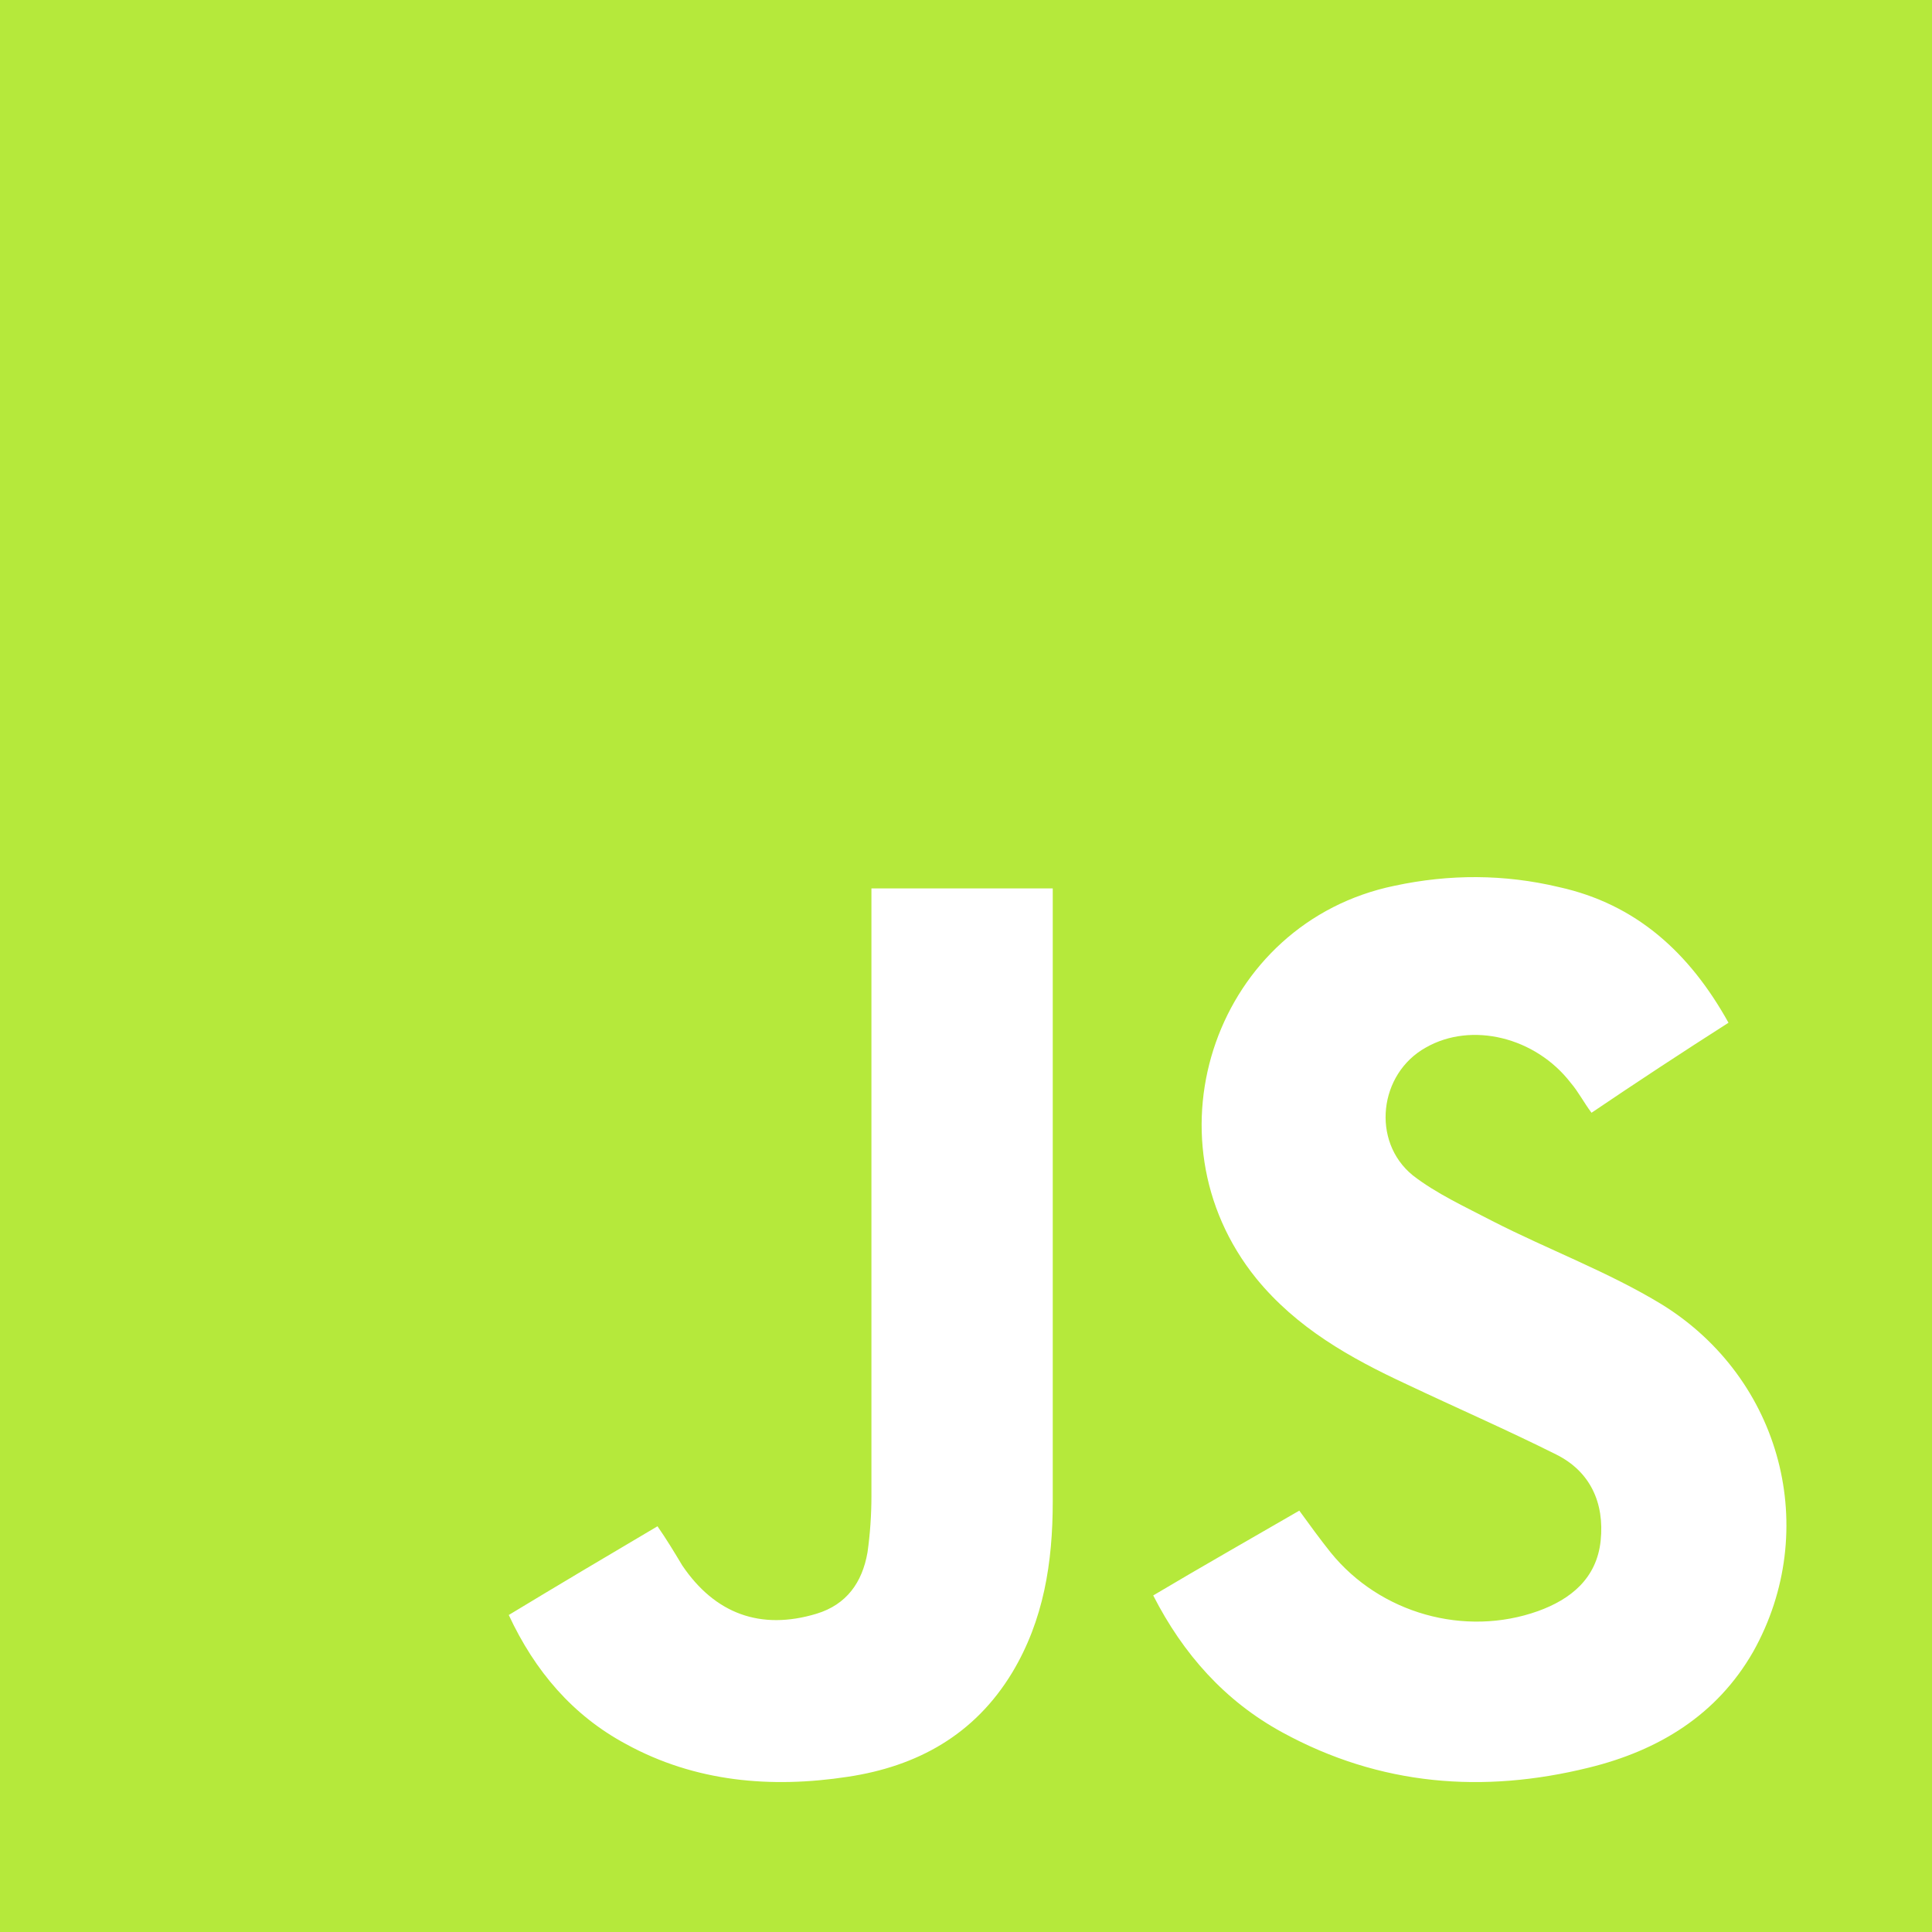
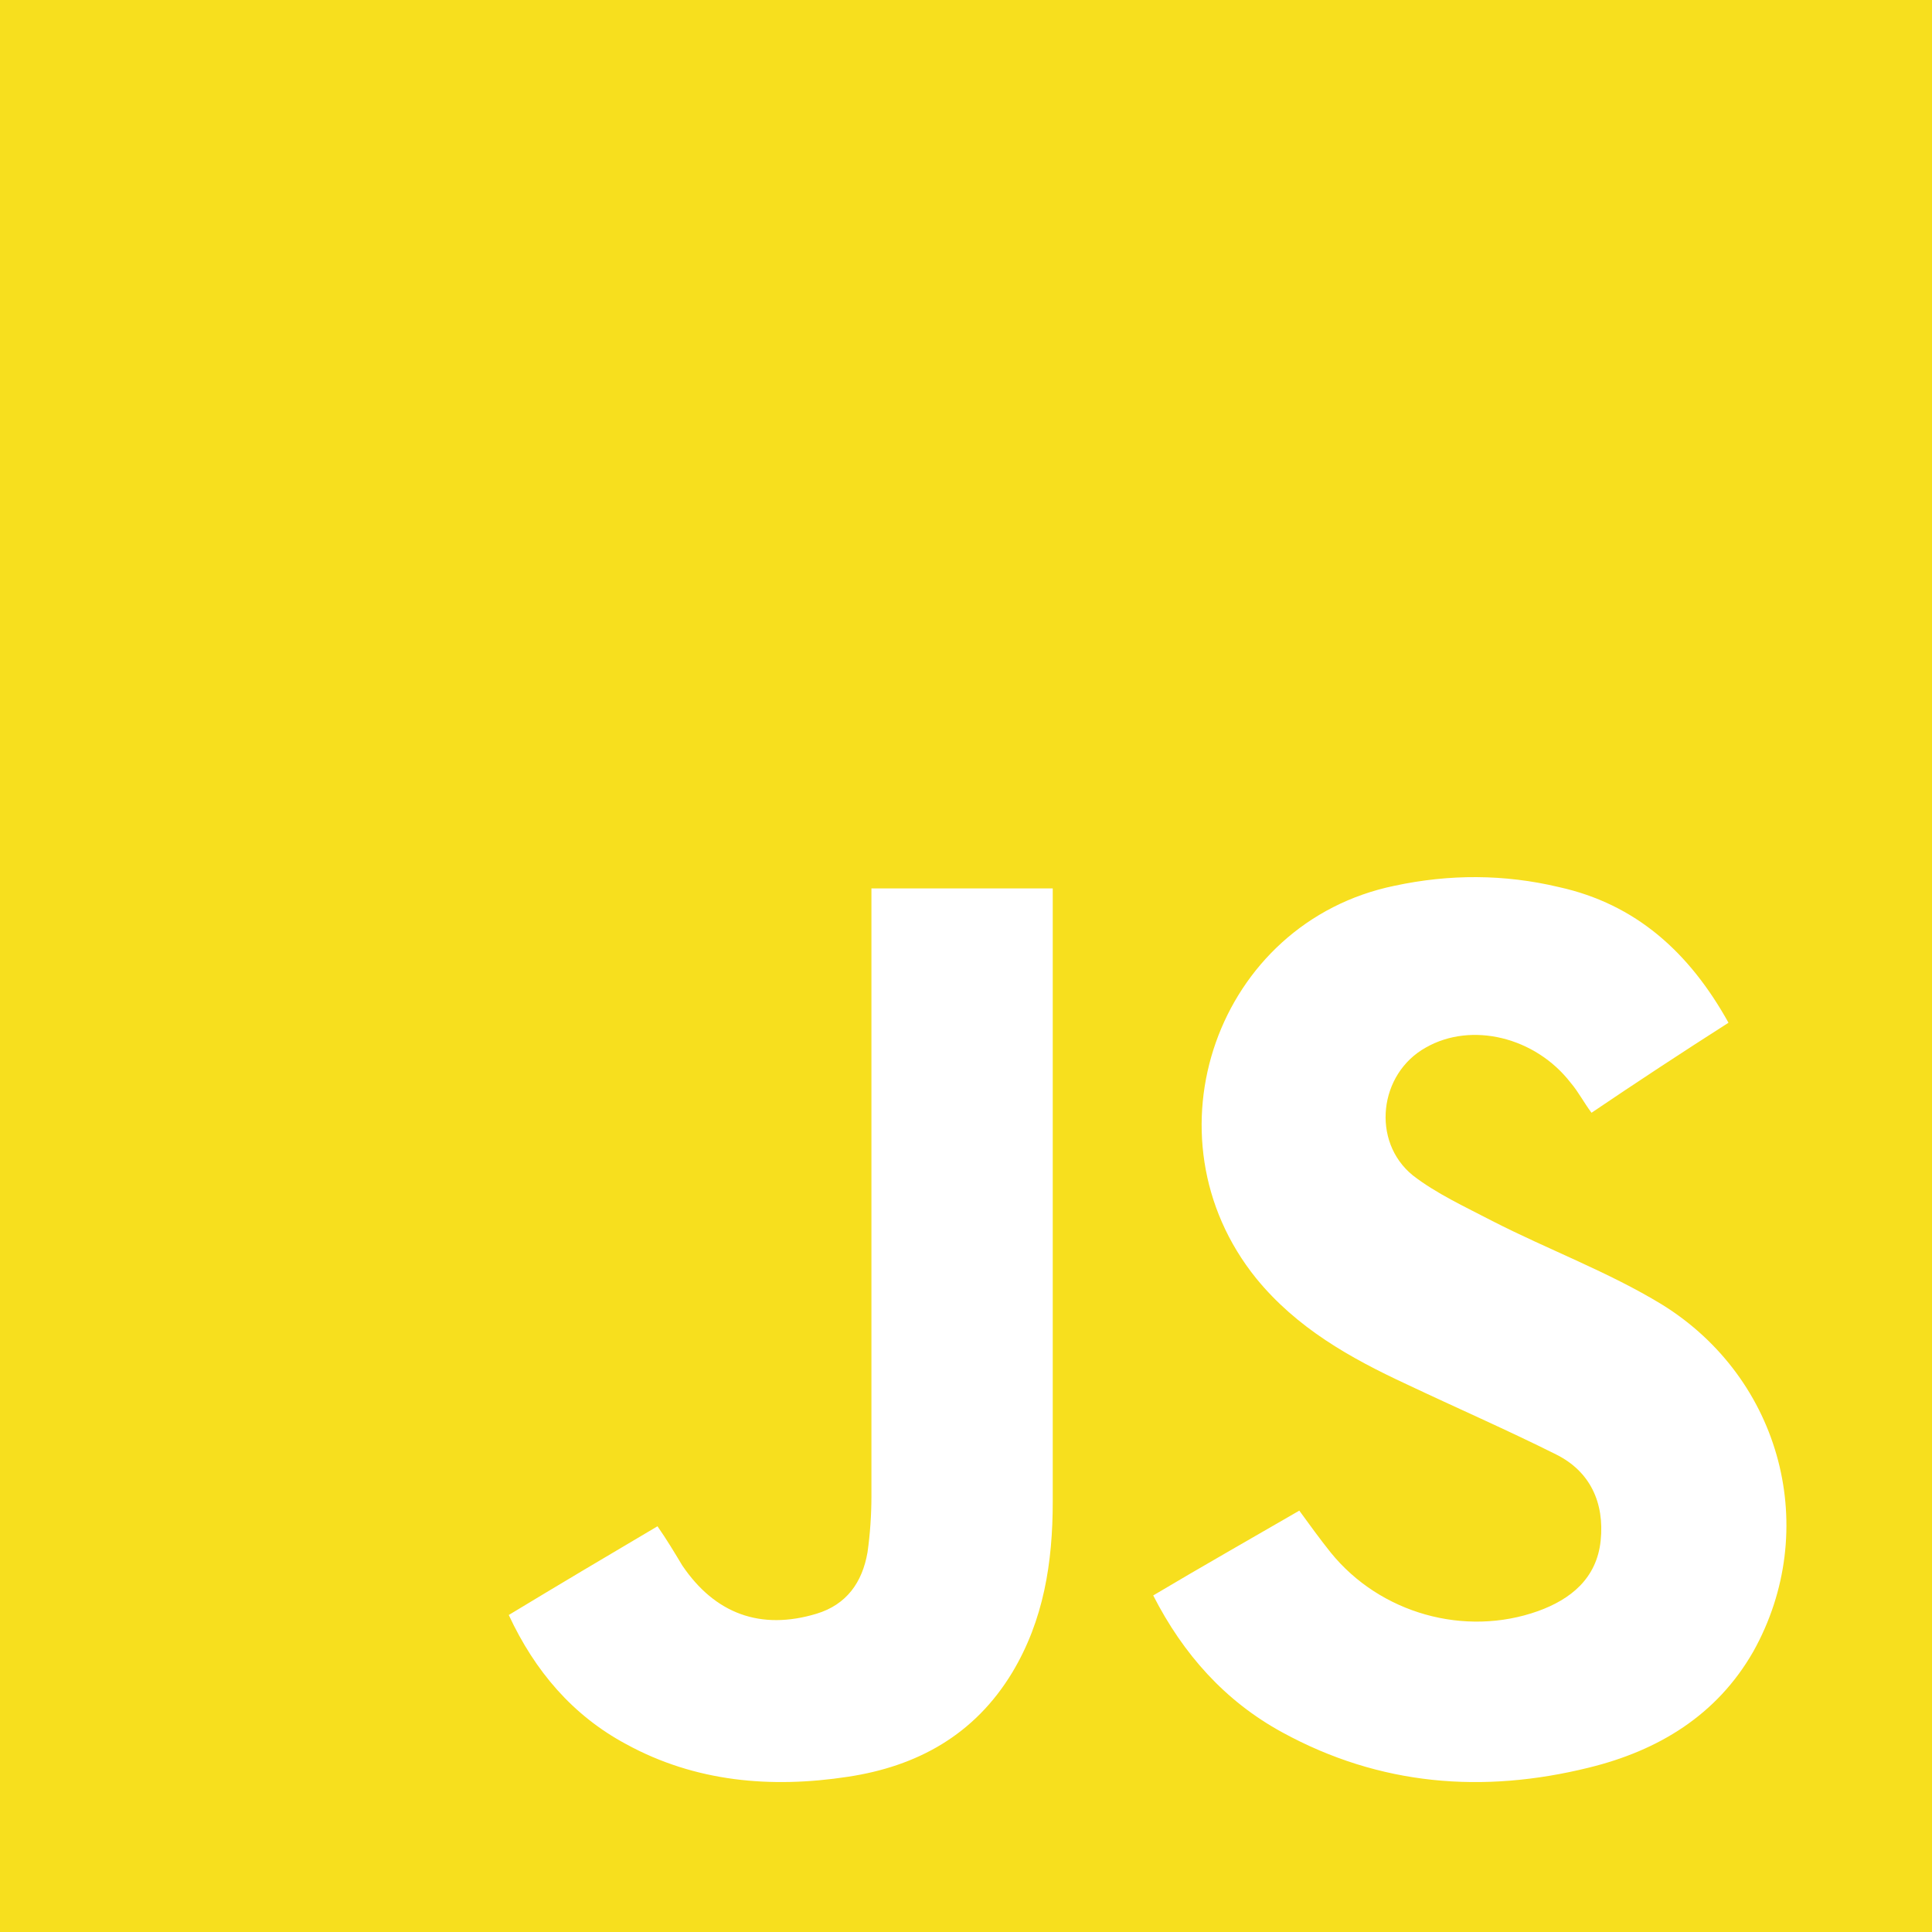
<svg xmlns="http://www.w3.org/2000/svg" width="60" height="60" viewBox="0 0 60 60" fill="none">
-   <path d="M0 0C20.014 0 39.986 0 60 0C60 20.014 60 40.027 60 60C40.027 60 20.014 60 0 60C0 39.946 0 19.973 0 0ZM53.68 31.762C52.465 29.575 50.803 28.076 48.413 27.549C46.712 27.144 45.01 27.144 43.309 27.508C37.799 28.643 35.449 35.287 39.014 39.703C40.27 41.242 41.931 42.174 43.673 42.984C45.213 43.714 46.793 44.402 48.332 45.172C49.386 45.699 49.831 46.671 49.71 47.846C49.588 49.021 48.778 49.669 47.765 50.034C45.496 50.844 42.863 50.115 41.323 48.211C40.999 47.806 40.675 47.36 40.351 46.914C38.812 47.806 37.313 48.656 35.814 49.548C36.745 51.371 38.042 52.829 39.824 53.801C42.863 55.462 46.063 55.706 49.345 54.895C51.492 54.369 53.315 53.275 54.45 51.29C56.556 47.522 55.341 42.822 51.614 40.513C49.953 39.5 48.089 38.812 46.347 37.92C45.496 37.475 44.605 37.069 43.876 36.502C42.579 35.449 42.822 33.342 44.281 32.532C45.699 31.722 47.684 32.208 48.778 33.626C49.021 33.91 49.183 34.234 49.426 34.558C50.803 33.626 52.221 32.694 53.68 31.762ZM15.8 50.155C16.61 51.897 17.785 53.275 19.446 54.166C21.593 55.341 23.943 55.544 26.334 55.179C28.481 54.855 30.263 53.883 31.438 51.938C32.41 50.317 32.694 48.535 32.694 46.631C32.694 40.473 32.694 34.315 32.694 28.157C32.694 27.995 32.694 27.792 32.694 27.59C30.79 27.59 28.967 27.59 27.063 27.59C27.063 27.832 27.063 28.035 27.063 28.278C27.063 34.355 27.063 40.392 27.063 46.469C27.063 47.036 27.022 47.644 26.941 48.211C26.779 49.142 26.293 49.831 25.361 50.115C23.619 50.642 22.201 50.115 21.188 48.616C20.945 48.211 20.702 47.806 20.419 47.4C18.839 48.332 17.34 49.224 15.8 50.155Z" fill="#B5E93B" />
+   <path d="M0 0C20.014 0 39.986 0 60 0C60 20.014 60 40.027 60 60C40.027 60 20.014 60 0 60C0 39.946 0 19.973 0 0ZM53.68 31.762C52.465 29.575 50.803 28.076 48.413 27.549C46.712 27.144 45.01 27.144 43.309 27.508C37.799 28.643 35.449 35.287 39.014 39.703C40.27 41.242 41.931 42.174 43.673 42.984C45.213 43.714 46.793 44.402 48.332 45.172C49.386 45.699 49.831 46.671 49.71 47.846C49.588 49.021 48.778 49.669 47.765 50.034C45.496 50.844 42.863 50.115 41.323 48.211C40.999 47.806 40.675 47.36 40.351 46.914C38.812 47.806 37.313 48.656 35.814 49.548C36.745 51.371 38.042 52.829 39.824 53.801C42.863 55.462 46.063 55.706 49.345 54.895C51.492 54.369 53.315 53.275 54.45 51.29C56.556 47.522 55.341 42.822 51.614 40.513C49.953 39.5 48.089 38.812 46.347 37.92C45.496 37.475 44.605 37.069 43.876 36.502C42.579 35.449 42.822 33.342 44.281 32.532C45.699 31.722 47.684 32.208 48.778 33.626C49.021 33.91 49.183 34.234 49.426 34.558C50.803 33.626 52.221 32.694 53.68 31.762ZM15.8 50.155C16.61 51.897 17.785 53.275 19.446 54.166C21.593 55.341 23.943 55.544 26.334 55.179C28.481 54.855 30.263 53.883 31.438 51.938C32.41 50.317 32.694 48.535 32.694 46.631C32.694 40.473 32.694 34.315 32.694 28.157C32.694 27.995 32.694 27.792 32.694 27.59C30.79 27.59 28.967 27.59 27.063 27.59C27.063 27.832 27.063 28.035 27.063 28.278C27.063 34.355 27.063 40.392 27.063 46.469C27.063 47.036 27.022 47.644 26.941 48.211C26.779 49.142 26.293 49.831 25.361 50.115C23.619 50.642 22.201 50.115 21.188 48.616C20.945 48.211 20.702 47.806 20.419 47.4C18.839 48.332 17.34 49.224 15.8 50.155Z" fill="#F7DF1E" />
</svg>
